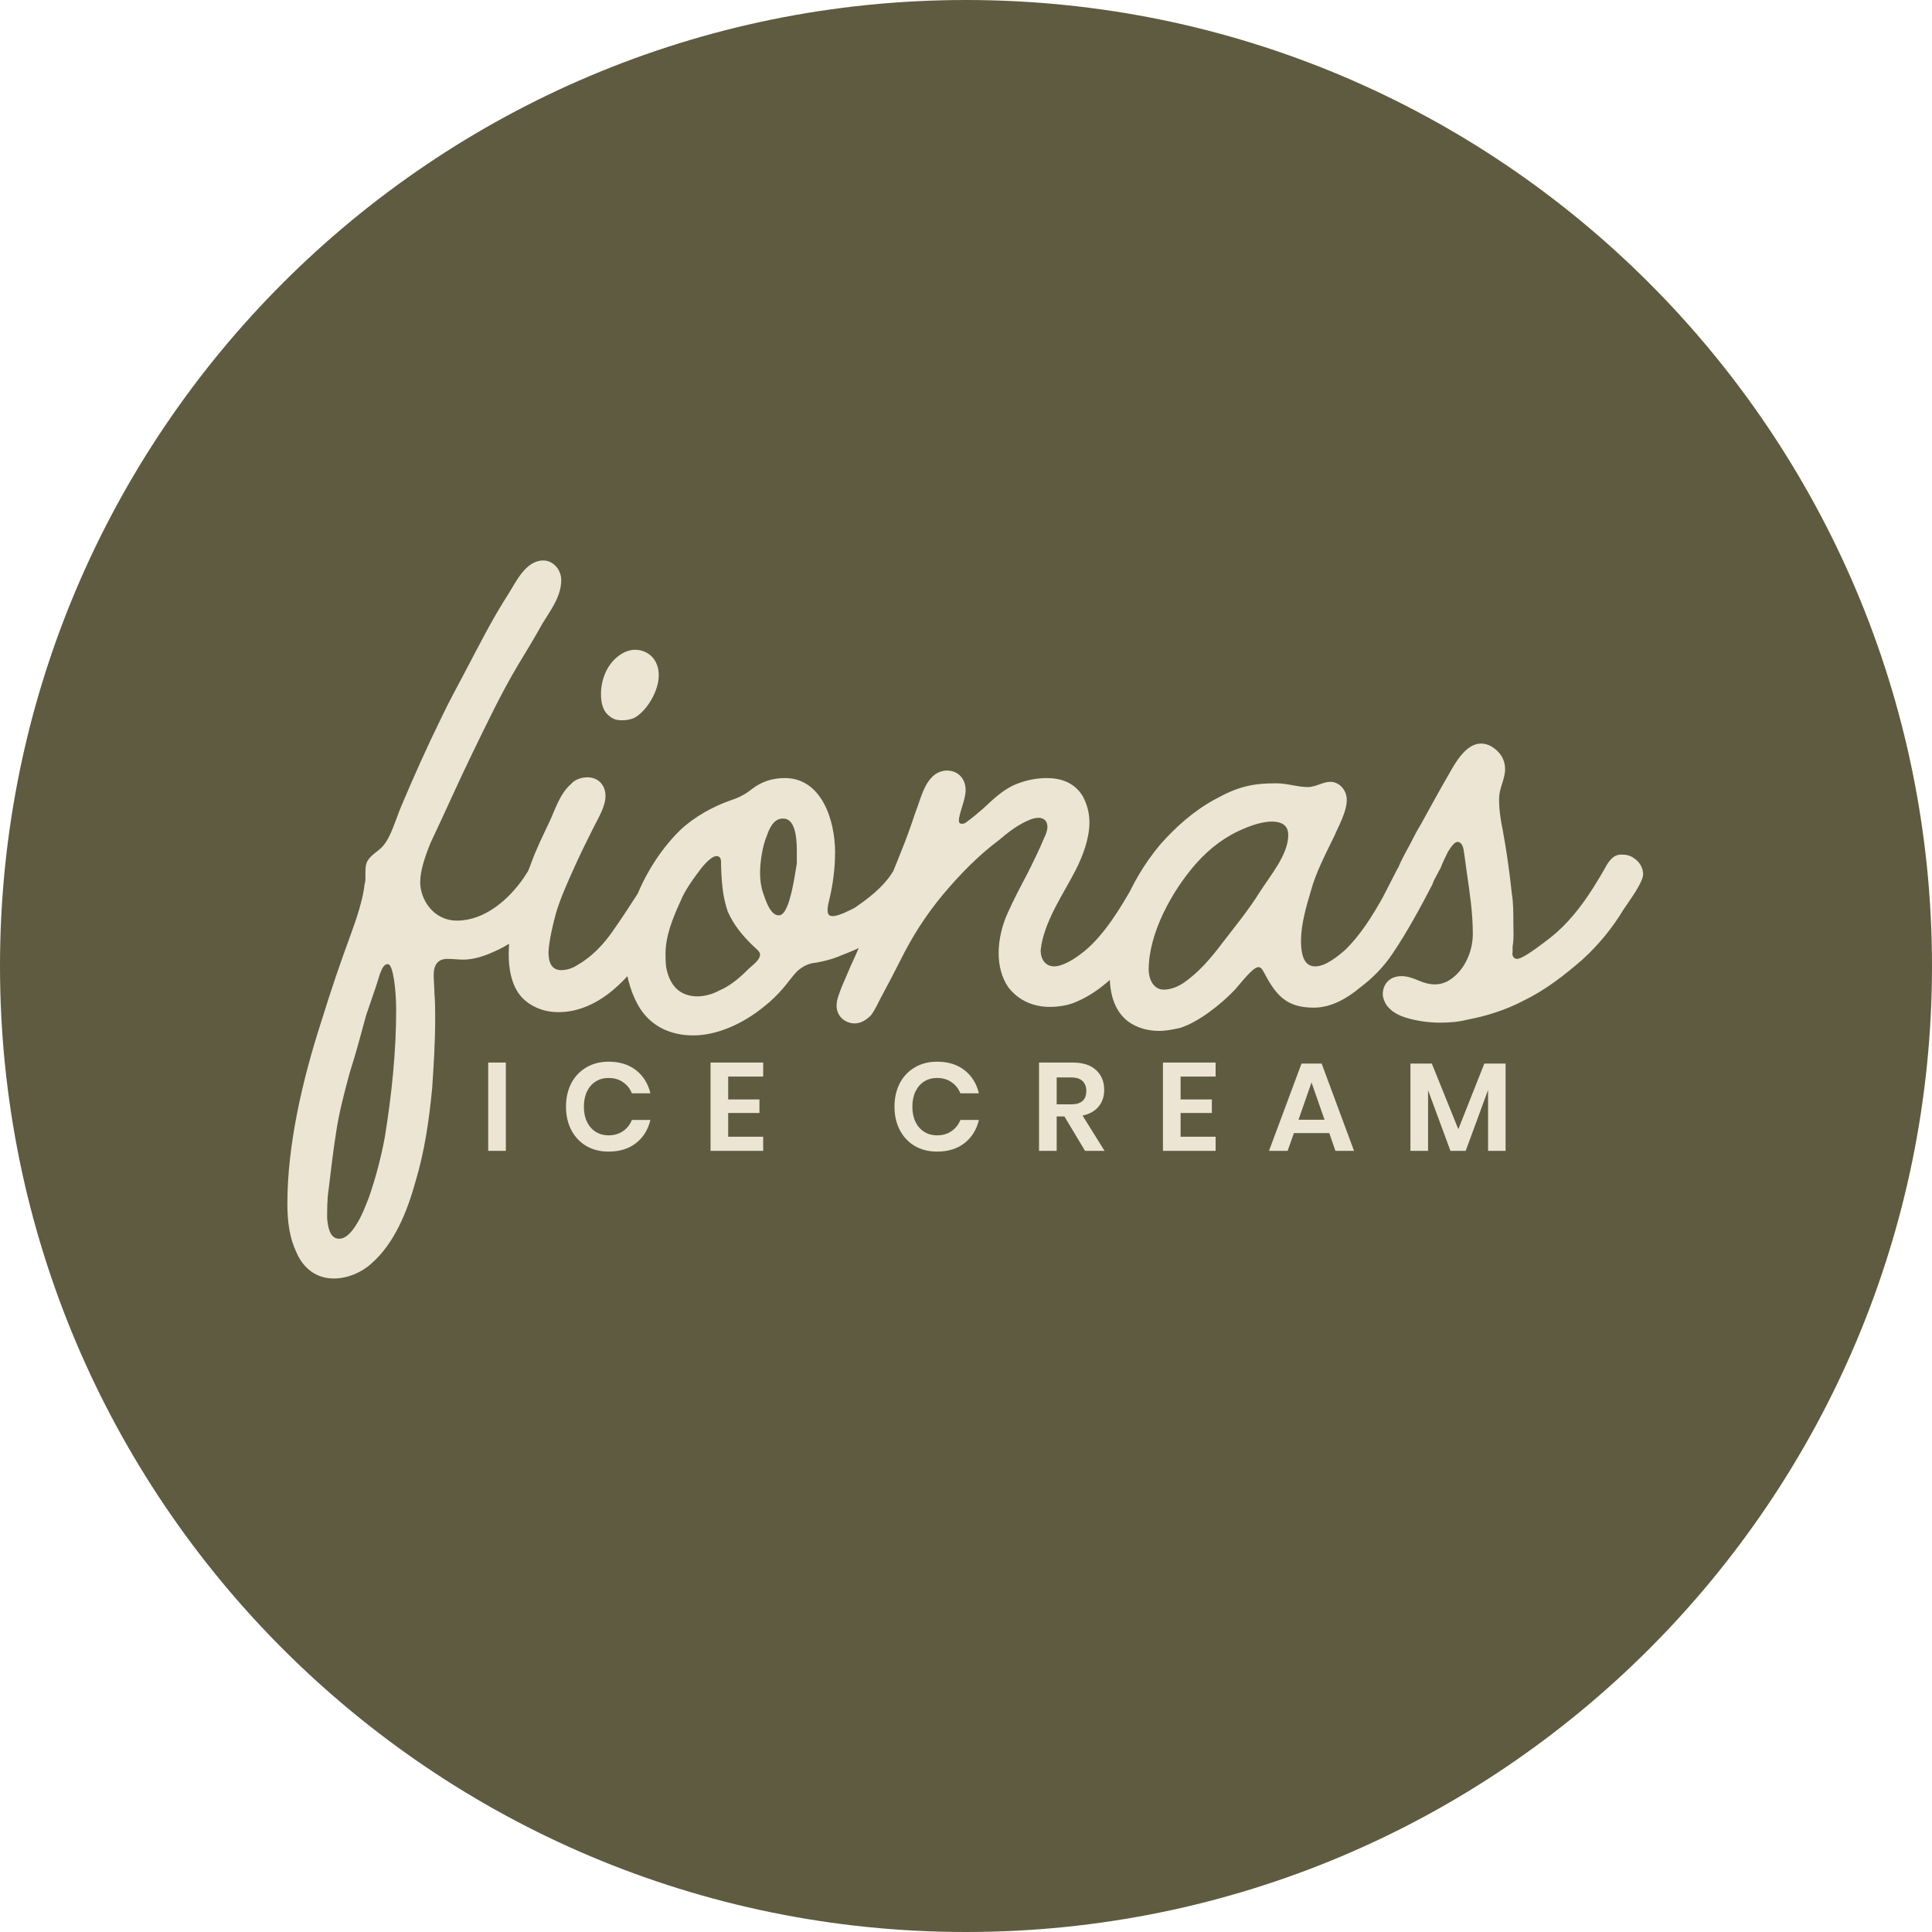
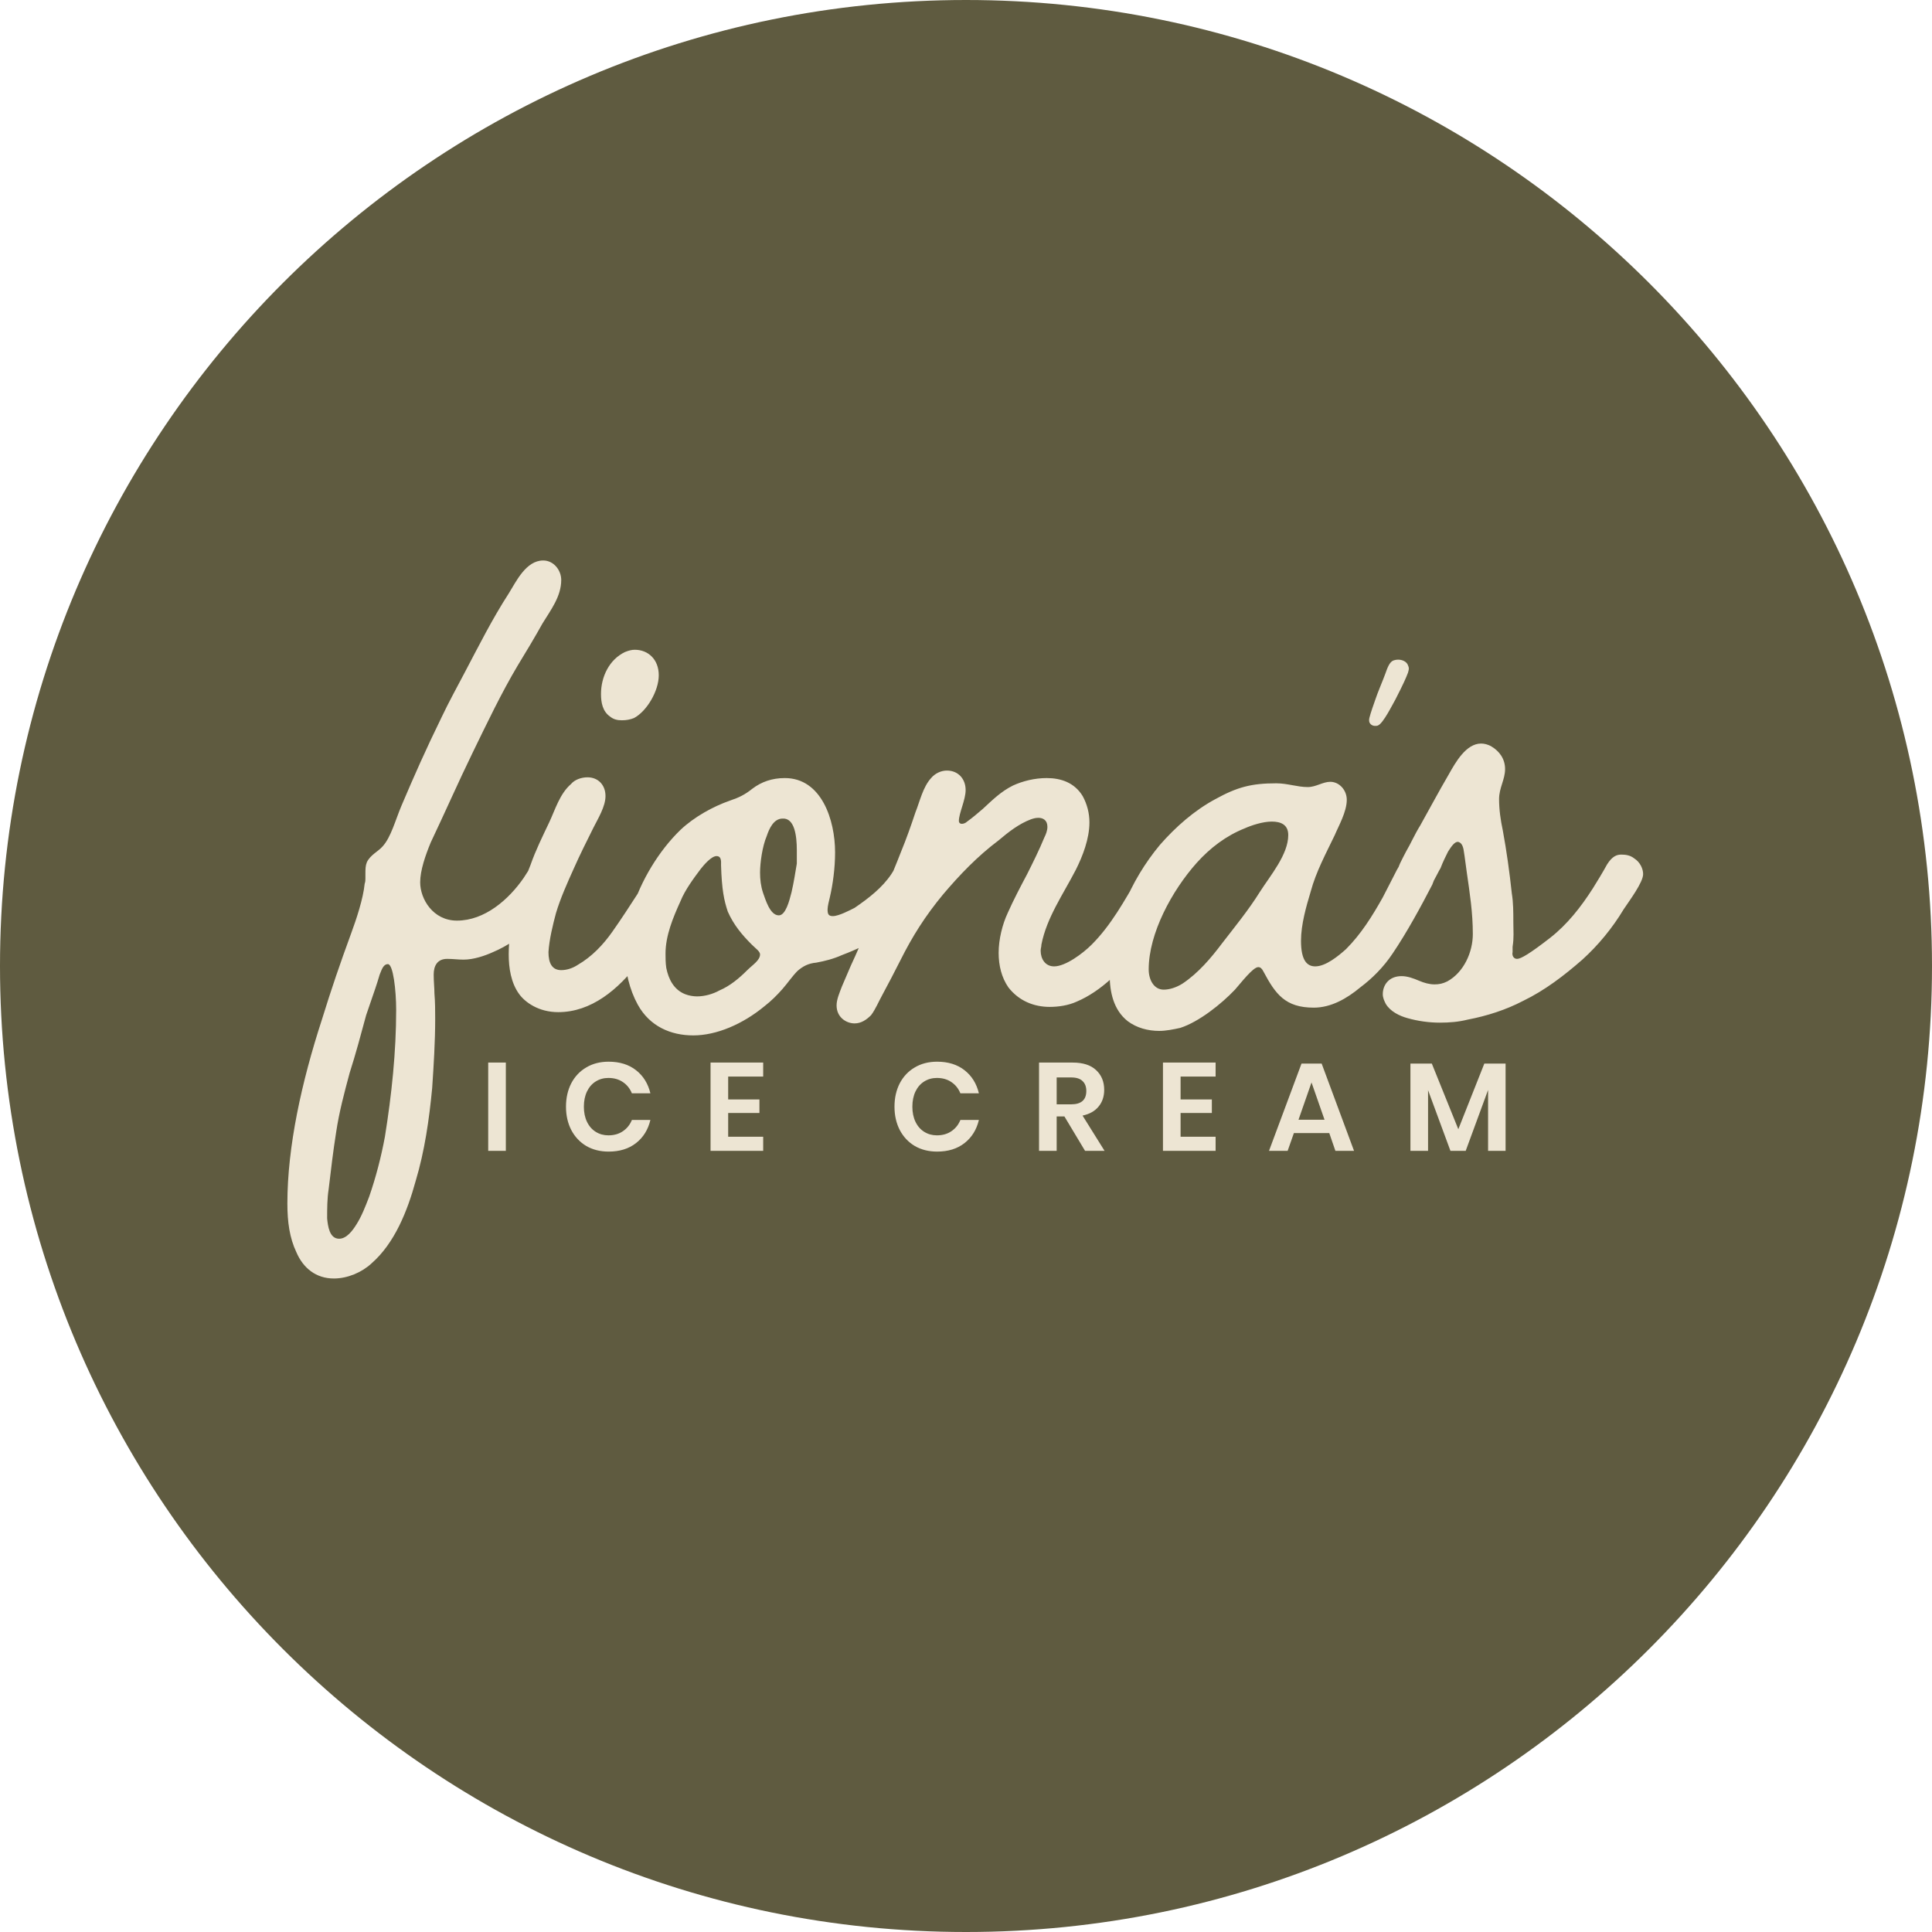
<svg xmlns="http://www.w3.org/2000/svg" width="130.812mm" height="130.812mm" viewBox="0 0 130.812 130.812" version="1.1" id="svg1">
  <defs id="defs1" />
  <g id="layer1" transform="translate(-78.64008,-2.035988)">
    <g id="g1">
      <path id="path1" style="fill:#5f5b40;fill-rule:evenodd;stroke-width:0.327" d="M 209.452,67.442 A 65.406,65.406 0 0 1 144.046,132.848 65.406,65.406 0 0 1 78.64,67.442 65.406,65.406 0 0 1 144.046,2.036 65.406,65.406 0 0 1 209.452,67.442 Z" />
      <path d="m 104.671,605.625 v 22.592 h -4.512 v -22.592 z m 26.304,-0.224 q 4.224,0 7.008,2.176 2.784,2.176 3.68,5.92 h -4.736 q -0.736,-1.824 -2.304,-2.88 -1.536,-1.056 -3.712,-1.056 -1.792,0 -3.232,0.896 -1.44,0.896 -2.24,2.56 -0.8,1.664 -0.8,3.904 0,2.208 0.8,3.872 0.8,1.664 2.24,2.56 1.44,0.896 3.232,0.896 2.176,0 3.712,-1.056 1.568,-1.056 2.304,-2.88 h 4.736 q -0.896,3.744 -3.68,5.92 -2.784,2.176 -7.008,2.176 -3.232,0 -5.728,-1.44 -2.464,-1.472 -3.84,-4.096 -1.344,-2.624 -1.344,-5.952 0,-3.36 1.344,-5.984 1.376,-2.624 3.84,-4.064 2.464,-1.472 5.728,-1.472 z m 30.592,3.808 v 5.856 h 8 v 3.456 h -8 v 6.08 h 8.96 v 3.616 h -13.472 v -22.592 h 13.472 v 3.584 z m 53.472,-3.808 q 4.224,0 7.008,2.176 2.784,2.176 3.68,5.92 h -4.736 q -0.736,-1.824 -2.304,-2.88 -1.536,-1.056 -3.712,-1.056 -1.792,0 -3.232,0.896 -1.44,0.896 -2.24,2.56 -0.8,1.664 -0.8,3.904 0,2.208 0.8,3.872 0.8,1.664 2.24,2.56 1.44,0.896 3.232,0.896 2.176,0 3.712,-1.056 1.568,-1.056 2.304,-2.88 h 4.736 q -0.896,3.744 -3.68,5.92 -2.784,2.176 -7.008,2.176 -3.232,0 -5.728,-1.44 -2.464,-1.472 -3.84,-4.096 -1.344,-2.624 -1.344,-5.952 0,-3.36 1.344,-5.984 1.376,-2.624 3.84,-4.064 2.464,-1.472 5.728,-1.472 z m 37.856,22.816 -5.28,-8.8 h -1.984 v 8.8 h -4.512 v -22.592 h 8.608 q 3.936,0 5.984,1.92 2.08,1.92 2.08,5.056 0,2.56 -1.44,4.288 -1.408,1.728 -4.096,2.304 l 5.632,9.024 z m -7.264,-11.904 h 3.712 q 3.872,0 3.872,-3.424 0,-1.632 -0.96,-2.528 -0.928,-0.928 -2.912,-0.928 h -3.712 z m 31.712,-7.104 v 5.856 h 8 v 3.456 h -8 v 6.08 h 8.96 v 3.616 h -13.472 v -22.592 h 13.472 v 3.584 z m 38.048,14.464 h -9.056 l -1.6,4.544 h -4.768 l 8.32,-22.336 h 5.152 l 8.288,22.336 h -4.768 z m -1.216,-3.424 -3.328,-9.536 -3.328,9.536 z m 46.336,-14.368 v 22.336 h -4.48 v -15.584 l -5.728,15.584 h -3.904 l -5.728,-15.52 v 15.52 h -4.512 v -22.336 h 5.472 l 6.784,16.8 6.656,-16.8 z" id="text10-45" style="font-weight:600;font-size:32px;font-family:Poppins;-inkscape-font-specification:'Poppins, Semi-Bold';letter-spacing:12px;white-space:pre;fill:#ede5d3" transform="matrix(0.2645833,0,0,0.2645833,85.19556,-86.2579)" aria-label="ICE CREAM" />
      <path style="font-size:96px;font-family:Handelson;-inkscape-font-specification:Handelson;font-variation-settings:'wght' 600;letter-spacing:0px;white-space:pre;fill:#ede5d3" d="m 105.326,529.965 c 1.728,0 3.552,-0.768 4.8,-1.92 2.976,-2.592 4.608,-6.72 5.664,-10.56 1.152,-3.84 1.728,-7.872 2.112,-11.904 0.192,-2.88 0.384,-5.856 0.384,-8.832 0,-1.056 0,-2.112 -0.096,-3.264 0,-0.672 -0.096,-1.536 -0.096,-2.4 0,-1.152 0.48,-2.016 1.728,-2.016 0.768,0 1.344,0.096 2.112,0.096 1.248,0 2.688,-0.48 3.744,-0.96 3.648,-1.536 7.008,-4.8 8.928,-8.256 0.48,-0.672 0.672,-1.152 0.672,-2.016 0,-0.96 -1.344,-2.4 -2.496,-2.4 -0.96,0 -1.536,0.48 -2.016,1.344 -0.384,0.672 -0.864,1.344 -1.152,1.824 -1.92,2.784 -4.992,5.472 -8.544,5.472 -3.072,0 -4.704,-2.784 -4.704,-4.896 0,-1.536 0.672,-3.456 1.344,-5.088 1.824,-3.84 3.552,-7.776 5.376,-11.52 1.824,-3.744 3.648,-7.584 5.76,-11.136 1.056,-1.728 2.208,-3.648 3.168,-5.376 1.056,-1.728 2.4,-3.456 2.4,-5.568 0,-1.248 -0.96,-2.496 -2.304,-2.496 -2.208,0 -3.456,2.688 -4.416,4.224 -2.112,3.264 -3.84,6.72 -5.664,10.176 -0.96,1.824 -2.016,3.744 -2.88,5.568 -2.112,4.32 -3.552,7.584 -5.184,11.424 -0.768,1.824 -1.344,4.032 -2.4,5.184 -0.576,0.672 -1.536,1.056 -2.016,2.016 -0.192,0.48 -0.192,0.864 -0.192,1.632 v 0.48 c 0,0.192 0,0.384 -0.096,0.672 -0.192,1.92 -1.056,4.512 -1.728,6.336 -1.44,3.936 -2.496,7.008 -3.744,11.04 -2.592,7.968 -4.416,16.224 -4.416,23.52 0,2.4 0.288,4.416 1.152,6.24 0.864,2.016 2.496,3.36 4.8,3.36 z m 0.672,-5.088 c -1.248,0 -1.44,-1.632 -1.536,-2.592 0,-1.248 0,-2.496 0.192,-3.744 0.288,-2.4 0.576,-4.896 0.96,-7.296 0.384,-2.592 1.056,-5.088 1.728,-7.584 0.768,-2.4 1.44,-4.896 2.112,-7.392 0.384,-1.152 0.768,-2.208 1.152,-3.36 0.192,-0.576 0.384,-1.152 0.576,-1.824 0.192,-0.384 0.384,-1.344 1.056,-1.344 0.672,0 1.056,3.36 1.056,5.856 0,5.376 -0.576,10.848 -1.44,16.224 -0.48,2.592 -1.152,5.184 -2.016,7.68 -0.48,1.248 -0.96,2.496 -1.632,3.552 -0.48,0.768 -1.248,1.824 -2.208,1.824 z m 36.192,-66.336 c 0.576,0 1.056,-0.096 1.536,-0.288 1.632,-0.864 3.168,-3.456 3.168,-5.472 0,-2.016 -1.344,-3.264 -3.072,-3.264 -0.384,0 -0.768,0.096 -1.248,0.288 -2.016,0.96 -3.072,3.168 -3.072,5.376 0,1.056 0.192,2.208 1.152,2.88 0.48,0.384 0.96,0.48 1.536,0.48 z m -8.16,37.344 c 4.224,0 7.68,-2.88 10.368,-6.432 1.44,-1.824 2.784,-3.84 3.936,-5.856 0.48,-0.96 1.056,-1.92 1.536,-2.976 0.48,-0.864 1.056,-1.824 1.056,-2.88 0,-1.344 -1.056,-2.112 -2.208,-2.112 -0.384,0 -0.864,0.096 -1.344,0.384 -0.864,0.48 -1.152,1.344 -1.632,2.112 -0.48,0.864 -1.056,1.728 -1.536,2.592 -1.056,1.632 -2.112,3.264 -3.264,4.896 -1.152,1.632 -2.592,3.168 -4.416,4.224 -0.576,0.384 -1.344,0.672 -2.112,0.672 -1.152,0 -1.632,-0.864 -1.632,-2.304 0.096,-1.632 0.576,-3.552 0.96,-4.992 0.576,-1.92 1.44,-3.84 2.304,-5.76 0.768,-1.728 1.632,-3.456 2.496,-5.184 0.576,-1.152 1.536,-2.688 1.536,-4.032 0,-1.44 -0.96,-2.4 -2.304,-2.4 -0.768,0 -1.632,0.288 -2.112,0.864 -1.44,1.248 -2.016,3.264 -2.784,4.896 -0.864,1.824 -1.728,3.552 -2.4,5.472 -1.44,3.552 -2.784,7.488 -2.784,11.424 0,1.728 0.288,3.648 1.344,5.088 0.768,1.056 2.496,2.304 4.992,2.304 z m 17.28,2.976 c 2.976,0 6.336,-1.44 9.12,-3.744 0.864,-0.672 1.632,-1.44 2.304,-2.208 0.672,-0.768 1.248,-1.632 1.92,-2.304 0.672,-0.576 1.344,-0.96 2.4,-1.056 1.056,-0.192 2.208,-0.48 3.264,-0.96 2.016,-0.768 3.648,-1.536 5.376,-2.784 1.824,-1.248 3.744,-3.168 4.896,-4.8 0.672,-0.96 1.536,-2.208 1.536,-3.264 0,-1.248 -1.248,-2.208 -2.4,-2.208 -1.152,0 -1.728,0.48 -1.92,0.864 -0.384,0.576 -0.672,1.056 -1.152,1.824 -1.152,1.728 -2.88,3.072 -4.704,4.32 -0.576,0.288 -2.016,1.056 -2.784,1.056 -0.576,0 -0.672,-0.288 -0.672,-0.864 0,-0.384 0.192,-1.152 0.288,-1.536 0.384,-1.632 0.672,-3.744 0.672,-5.76 0,-4.128 -1.728,-9.504 -6.432,-9.504 -1.632,0 -2.976,0.48 -4.128,1.344 -0.96,0.768 -1.728,1.152 -2.88,1.536 -2.208,0.768 -4.608,2.112 -6.336,3.744 -2.784,2.688 -5.088,6.528 -6.24,10.272 -0.48,1.728 -0.864,3.648 -0.864,5.568 0,2.208 0.576,4.608 1.632,6.528 1.536,2.784 4.224,3.936 7.104,3.936 z m 10.944,-15.36 c -1.152,0 -1.728,-2.112 -2.016,-2.88 -0.288,-0.864 -0.384,-1.728 -0.384,-2.592 0,-1.248 0.288,-3.36 0.864,-4.704 0.288,-0.864 0.864,-2.208 2.016,-2.208 1.536,-0.096 1.824,2.208 1.824,4.032 0,0.672 0,1.344 0,1.728 -0.192,1.152 -0.384,2.4 -0.672,3.648 -0.288,1.152 -0.768,2.976 -1.632,2.976 z m -10.464,10.368 c -0.48,0 -1.056,-0.096 -1.536,-0.288 -1.44,-0.576 -2.112,-1.92 -2.4,-3.36 -0.096,-0.672 -0.096,-1.248 -0.096,-1.824 0,-2.304 0.96,-4.608 1.92,-6.72 0.576,-1.44 1.728,-2.976 2.592,-4.128 0.384,-0.48 1.344,-1.632 2.016,-1.632 0.672,0 0.576,0.768 0.576,1.152 0.096,3.168 0.384,4.512 0.864,5.952 0.768,1.728 1.824,2.976 3.072,4.224 0.48,0.48 1.056,0.864 1.056,1.248 0,0.768 -0.96,1.344 -1.632,2.016 -1.056,1.056 -2.208,2.016 -3.552,2.592 -0.864,0.48 -1.92,0.768 -2.88,0.768 z m 20.16,3.456 c 0.864,0 1.536,-0.48 2.112,-1.056 0.576,-0.768 0.96,-1.728 1.44,-2.592 0.768,-1.44 1.536,-2.88 2.304,-4.416 1.536,-3.072 3.168,-5.664 5.472,-8.448 2.112,-2.496 4.416,-4.896 7.104,-6.912 1.248,-1.056 2.592,-2.112 4.128,-2.688 0.288,-0.096 0.576,-0.192 0.96,-0.192 0.576,0 1.152,0.288 1.152,1.152 0,0.48 -0.192,0.96 -0.384,1.344 -0.672,1.632 -1.44,3.168 -2.208,4.704 -0.864,1.632 -1.728,3.264 -2.496,4.992 -0.672,1.44 -1.152,3.36 -1.152,5.088 0,1.632 0.384,3.168 1.248,4.416 1.344,1.728 3.264,2.496 5.28,2.496 1.152,0 2.4,-0.192 3.456,-0.672 3.168,-1.344 5.76,-4.032 7.968,-6.816 1.056,-1.44 2.304,-3.264 3.168,-4.8 0.48,-0.864 1.44,-2.304 1.92,-3.456 0.384,-0.864 0.384,-1.248 0.384,-1.728 0,-1.248 -1.056,-2.496 -2.208,-2.4 -0.864,0 -1.632,0.384 -2.016,1.056 -0.576,0.96 -0.96,1.632 -1.344,2.208 -1.728,2.976 -3.456,6.144 -5.952,8.64 -1.152,1.152 -3.36,2.784 -4.8,2.784 -1.152,0 -1.728,-0.96 -1.728,-2.016 0,-0.288 0.096,-0.48 0.096,-0.768 0.672,-3.456 2.784,-6.432 4.416,-9.6 0.864,-1.728 1.728,-3.936 1.728,-6.048 0,-1.152 -0.288,-2.304 -0.864,-3.36 -1.056,-1.728 -2.784,-2.304 -4.608,-2.304 -1.536,0 -3.072,0.384 -4.32,0.96 -1.536,0.768 -2.592,1.824 -3.84,2.976 -0.672,0.576 -1.344,1.152 -2.016,1.632 -0.192,0.192 -0.48,0.288 -0.672,0.288 -0.192,0 -0.384,-0.096 -0.384,-0.384 0,-0.96 0.864,-2.688 0.864,-3.936 0,-1.44 -0.96,-2.496 -2.4,-2.496 -0.768,0 -1.536,0.384 -2.016,0.96 -1.056,1.152 -1.44,2.976 -2.016,4.416 -0.576,1.728 -1.152,3.36 -1.824,4.992 -1.344,3.456 -2.592,6.24 -4.224,9.6 -0.768,1.728 -1.44,3.36 -2.208,4.992 -0.384,0.864 -0.768,1.824 -1.152,2.688 -0.288,0.768 -0.672,1.632 -0.672,2.4 0,1.536 1.248,2.304 2.304,2.304 z m 38.976,0.96 c 0.864,0 1.824,-0.192 2.688,-0.384 2.4,-0.768 5.28,-3.072 7.008,-4.896 0.768,-0.864 2.304,-2.88 2.976,-2.88 0.288,0 0.48,0.192 0.672,0.576 1.536,2.88 2.784,4.608 6.432,4.608 2.208,0 4.224,-1.152 5.952,-2.592 1.536,-1.152 2.976,-2.592 4.128,-4.32 1.824,-2.688 3.648,-6.048 5.088,-8.832 0.288,-0.672 0.48,-1.44 0.48,-1.92 0,-1.152 -0.576,-2.112 -1.92,-2.112 -1.44,0 -2.4,0.864 -3.072,2.112 -0.672,1.344 -1.344,2.592 -1.824,3.552 -1.344,2.4 -2.784,4.704 -4.704,6.624 -0.96,0.864 -2.592,2.208 -3.936,2.208 -1.056,0 -1.824,-0.768 -1.824,-3.264 0,-2.112 0.672,-4.416 1.248,-6.336 0.672,-2.496 1.92,-4.8 3.072,-7.2 0.48,-1.152 1.536,-2.976 1.536,-4.512 0,-1.248 -0.96,-2.304 -2.112,-2.304 -0.96,0 -1.824,0.672 -2.88,0.672 -1.344,0 -2.592,-0.48 -4.032,-0.48 -3.168,0 -4.992,0.48 -7.776,2.016 -2.688,1.44 -5.088,3.552 -7.104,5.856 -3.84,4.608 -6.432,10.656 -6.432,16.608 0,2.208 0.48,4.512 2.304,5.952 1.152,0.864 2.592,1.248 4.032,1.248 z m 0.576,-5.28 c -1.248,0 -1.92,-1.248 -1.92,-2.592 0,-4.608 2.976,-10.08 6.144,-13.632 1.728,-1.92 3.744,-3.456 6.144,-4.416 0.864,-0.384 2.304,-0.864 3.456,-0.864 1.152,0 2.112,0.384 2.112,1.728 0,2.496 -2.304,5.184 -3.648,7.296 -1.44,2.304 -3.168,4.416 -4.8,6.528 -1.44,1.92 -3.072,3.84 -5.088,5.184 -0.768,0.48 -1.632,0.768 -2.4,0.768 z m 35.328,4.224 c 1.248,0 2.4,-0.096 3.552,-0.384 2.496,-0.48 4.896,-1.248 7.104,-2.4 2.784,-1.344 5.28,-3.264 7.584,-5.28 2.016,-1.824 3.84,-4.032 5.28,-6.432 0.768,-1.152 2.496,-3.456 2.496,-4.512 0,-0.672 -0.384,-1.536 -1.152,-2.016 -0.48,-0.384 -1.056,-0.48 -1.632,-0.48 -0.576,0 -1.152,0.192 -1.824,1.248 -0.576,1.056 -1.344,2.304 -1.824,3.072 -1.536,2.4 -3.264,4.608 -5.472,6.336 -2.592,2.016 -3.744,2.688 -4.224,2.688 -0.48,0 -0.672,-0.48 -0.576,-0.864 0,-0.288 0,-0.48 0,-0.672 0.192,-1.248 0.096,-1.92 0.096,-3.168 0,-1.248 0,-2.496 -0.192,-3.648 -0.288,-2.688 -0.672,-5.472 -1.152,-8.064 -0.288,-1.344 -0.48,-2.688 -0.48,-4.032 0,-1.44 0.768,-2.496 0.768,-3.84 0,-1.344 -0.768,-2.304 -1.728,-2.88 -0.48,-0.288 -0.96,-0.384 -1.344,-0.384 -1.92,0 -3.264,2.4 -4.128,3.936 -1.344,2.304 -2.304,4.128 -3.648,6.528 -0.768,1.248 -1.152,2.208 -1.824,3.36 -0.48,0.96 -1.152,2.016 -1.152,2.976 0,1.152 1.632,2.208 2.688,2.208 0.288,0 0.672,-0.096 0.96,-0.192 0.768,-0.384 1.344,-1.92 1.92,-2.88 0.288,-0.768 0.672,-1.536 0.96,-2.112 0.48,-0.768 0.864,-1.248 1.248,-1.248 0.096,0 0.288,0.096 0.384,0.192 0.384,0.384 0.384,1.152 0.48,1.632 0.096,0.672 0.192,1.344 0.288,2.112 0.384,2.688 0.768,5.088 0.768,7.872 0,2.304 -1.152,4.896 -3.264,6.048 -0.576,0.288 -1.056,0.384 -1.632,0.384 -0.672,0 -1.344,-0.192 -2.016,-0.48 -0.672,-0.288 -1.44,-0.576 -2.208,-0.576 -1.632,0 -2.4,1.152 -2.4,2.304 0,0.48 0.192,0.864 0.384,1.248 0.576,0.96 1.728,1.536 2.784,1.824 1.344,0.384 2.784,0.576 4.128,0.576 z" id="text1-51" transform="matrix(0.5291666,0,0,0.5291666,45.51247,-191.8392)" aria-label="fionas" />
+       <path d="m 171.745,51.185 c 0.055,0 0.138,0 0.193,-0.028 0.358,-0.138 0.991,-1.431 1.183,-1.761 0.578,-1.128 0.715,-1.458 0.853,-1.816 0.028,-0.11 0.055,-0.193 0.055,-0.275 0,-0.083 -0.028,-0.165 -0.055,-0.22 -0.083,-0.248 -0.385,-0.385 -0.66,-0.385 -0.138,0 -0.248,0.028 -0.33,0.055 -0.275,0.11 -0.413,0.523 -0.55,0.908 -0.138,0.385 -0.55,1.348 -0.66,1.706 -0.083,0.22 -0.358,1.018 -0.413,1.266 -0.028,0.11 -0.028,0.22 0,0.303 0.055,0.138 0.193,0.248 0.385,0.248 z" id="text8-8-2" style="font-weight:100;font-size:27.517px;font-family:Handelson;-inkscape-font-specification:'Handelson, Thin';letter-spacing:3.175px;fill:#ede5d3;stroke-width:0.265" aria-label="'" />
    </g>
  </g>
</svg>
